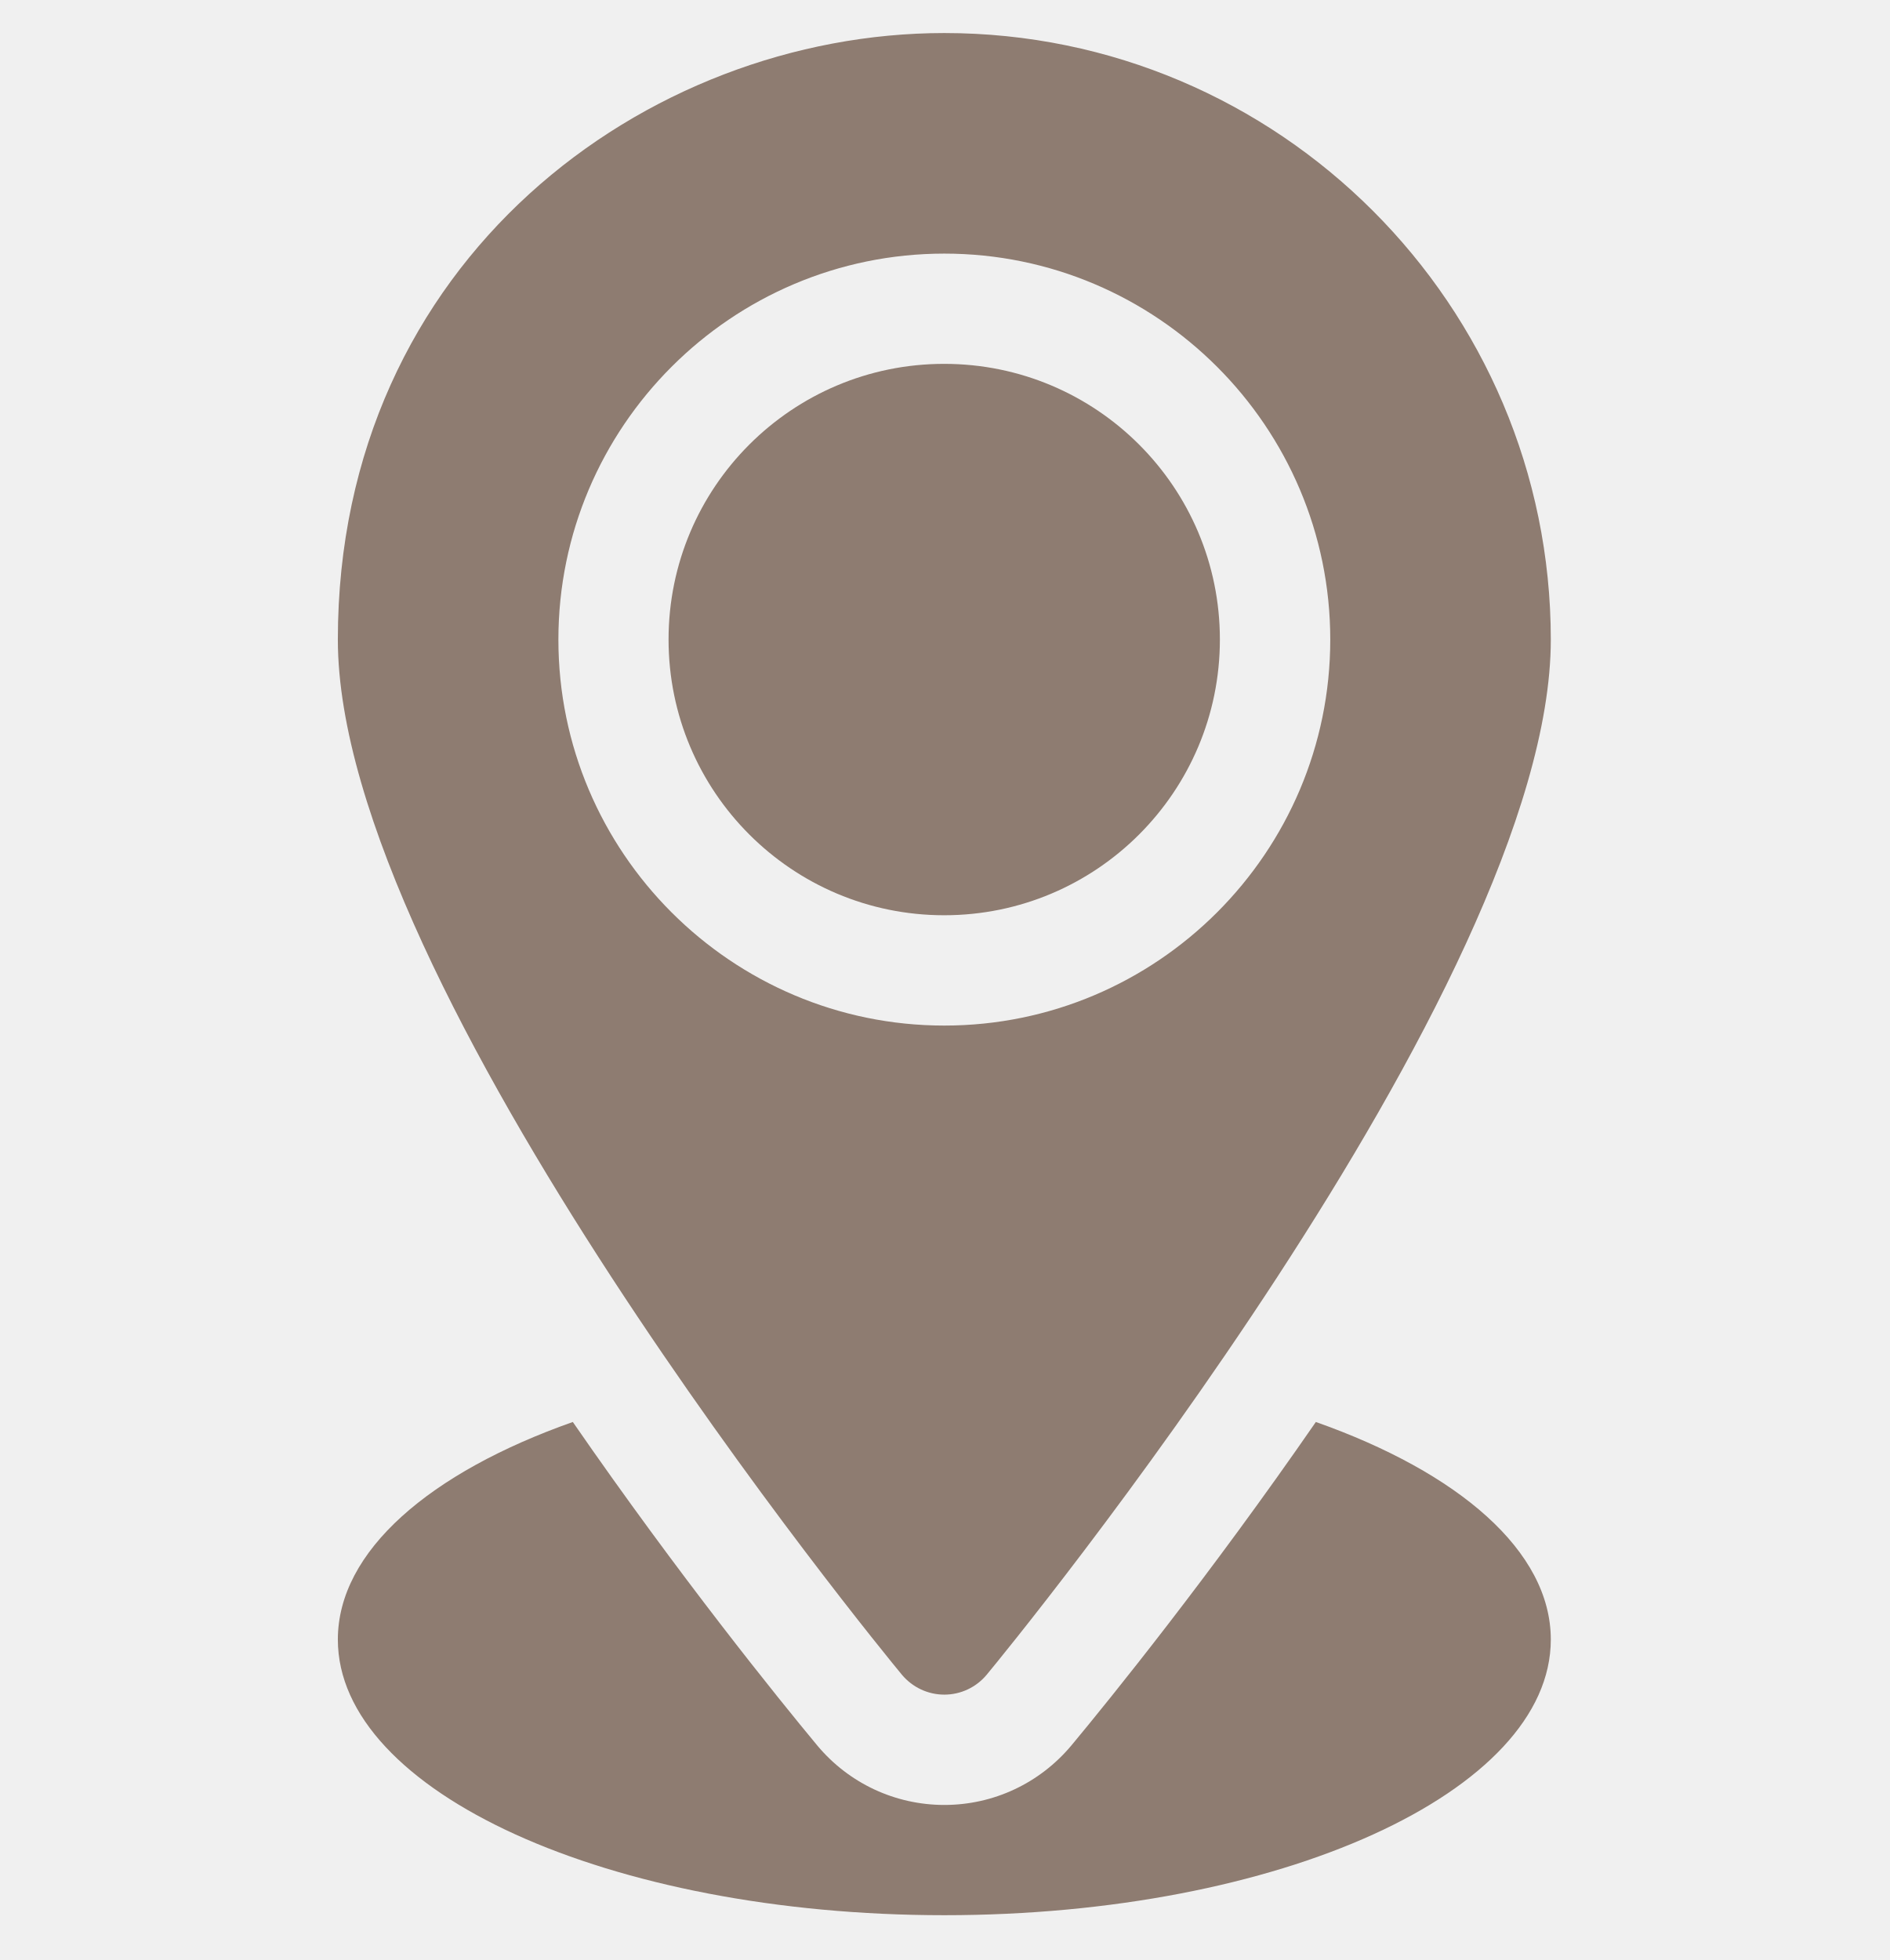
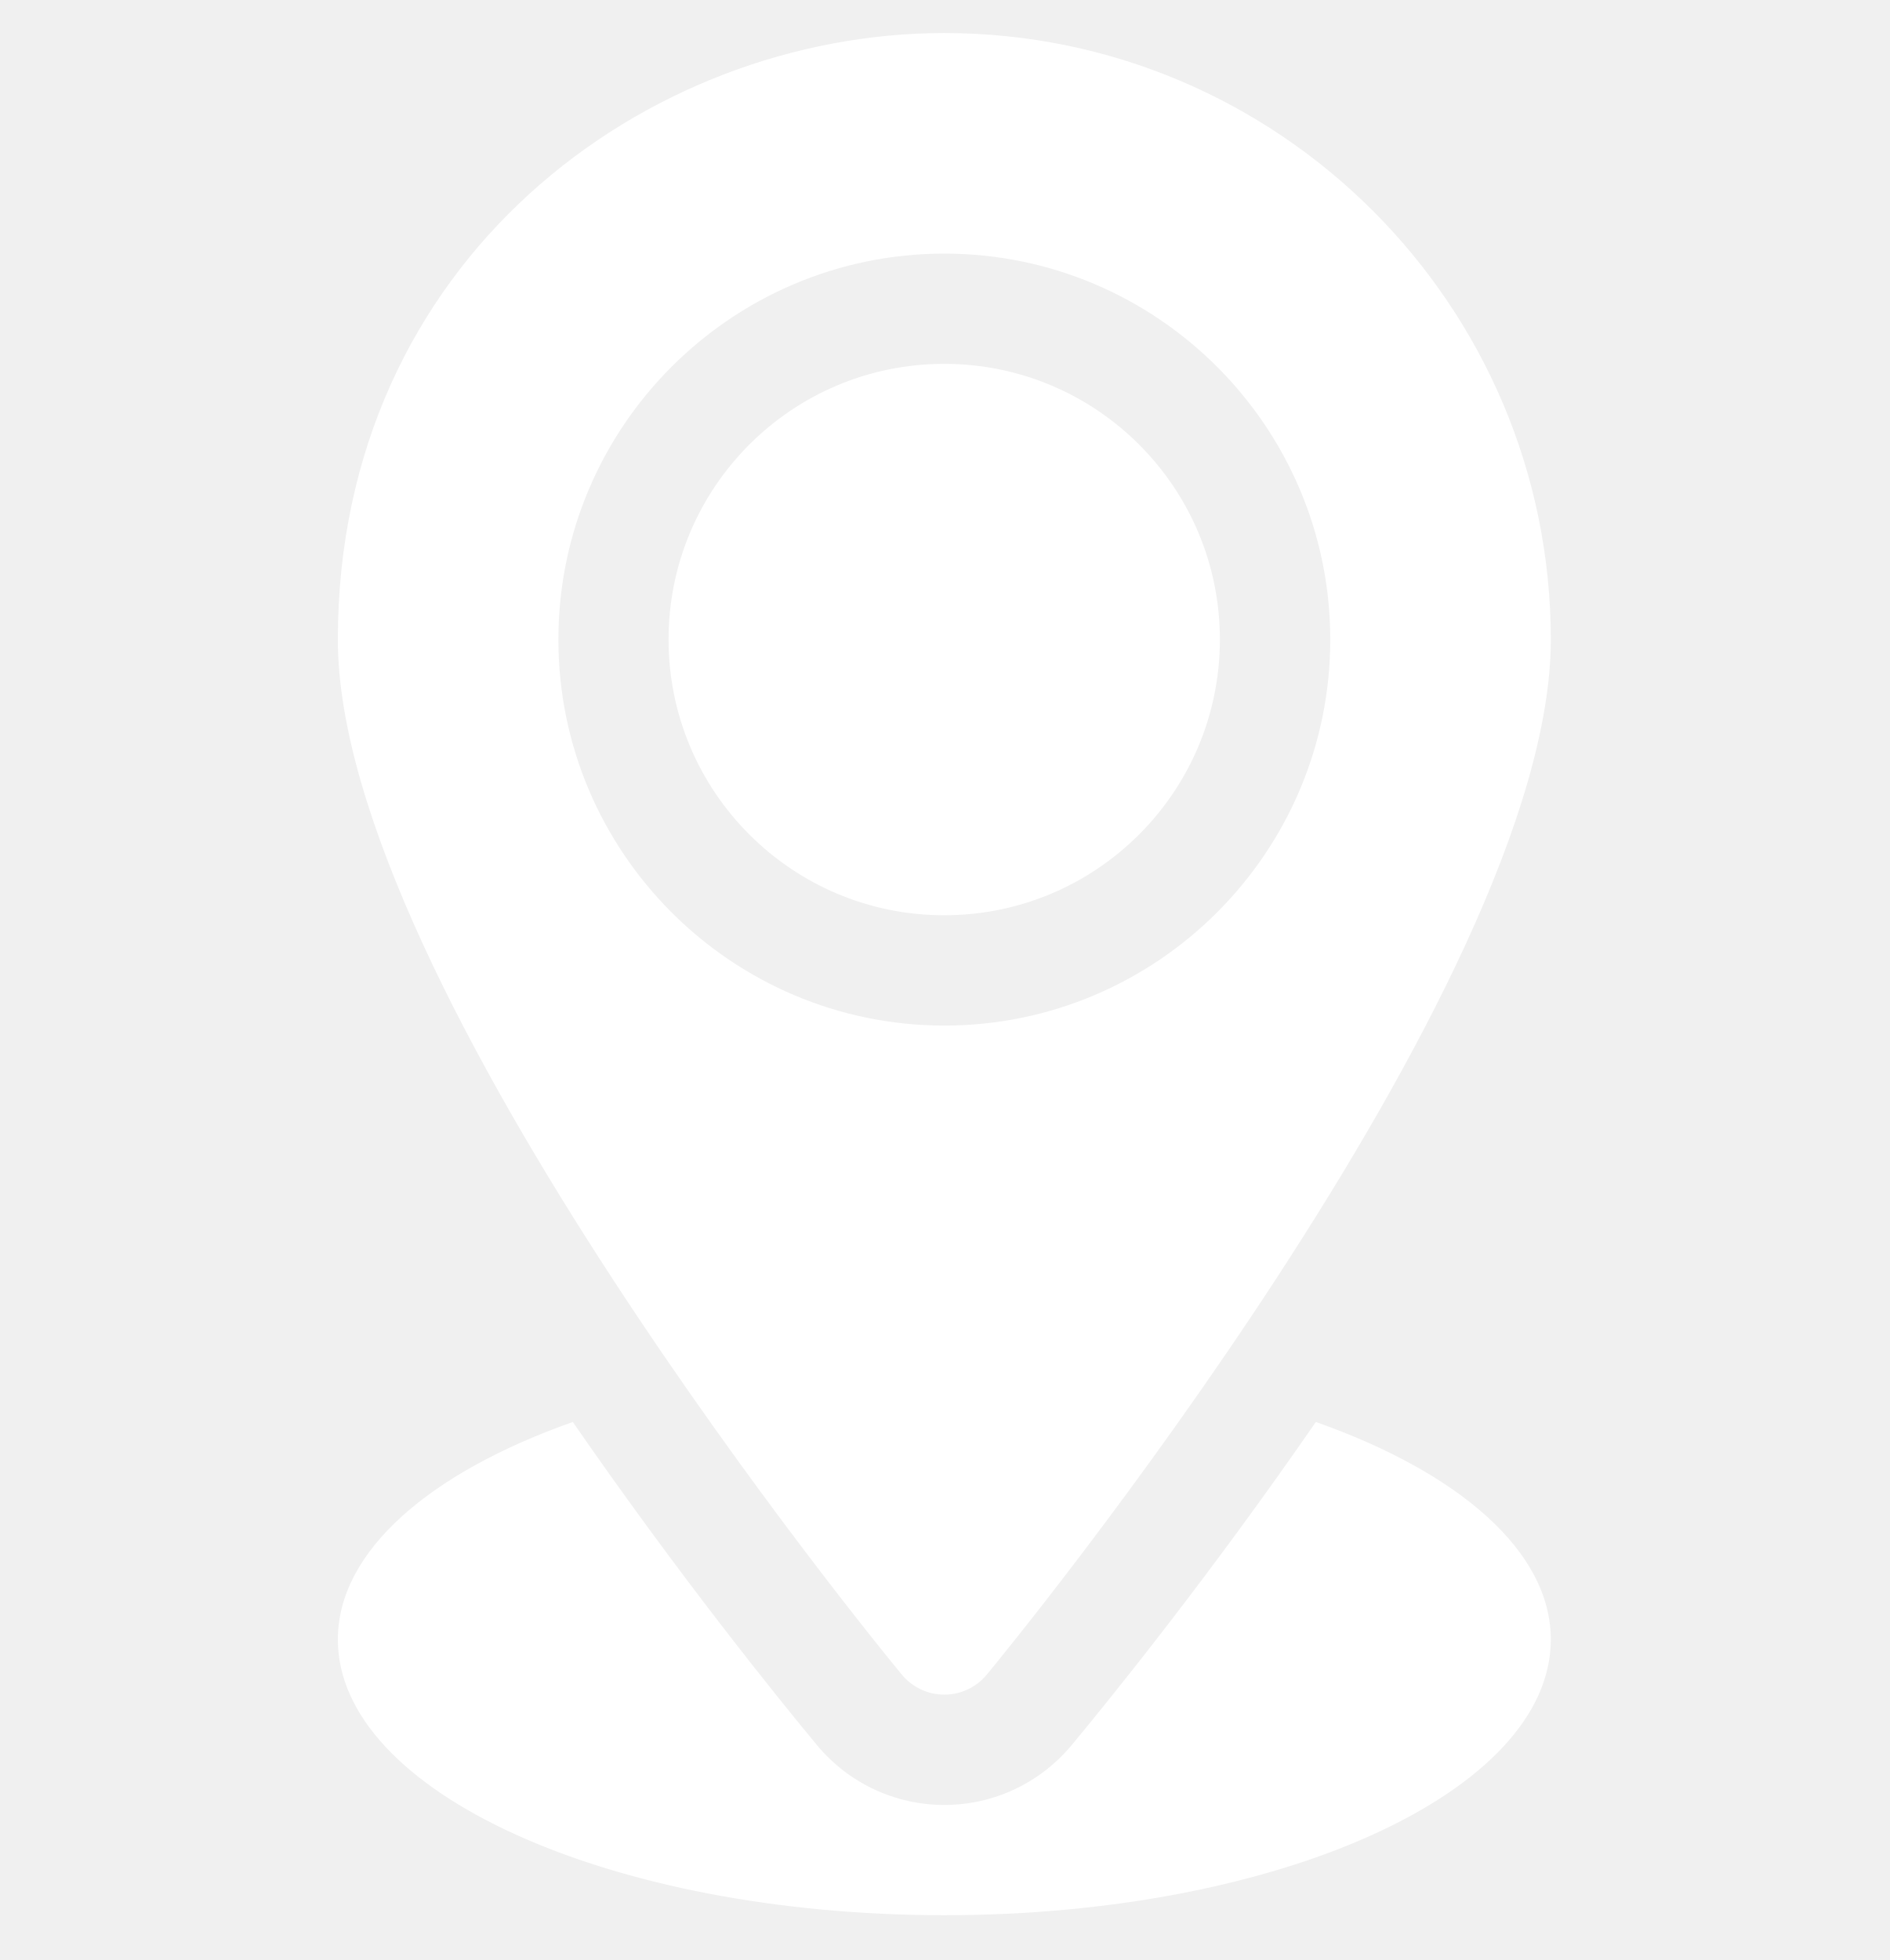
<svg xmlns="http://www.w3.org/2000/svg" width="27" height="28" viewBox="0 0 27 28" fill="none">
  <g clip-path="url(#clip0_92_154)">
-     <path d="M13.49 13.075C15.665 13.075 17.429 11.311 17.429 9.136C17.429 6.961 15.665 5.198 13.49 5.198C11.315 5.198 9.552 6.961 9.552 9.136C9.552 11.311 11.315 13.075 13.49 13.075Z" fill="#8E7C71" />
-     <path d="M13.492 0.472C9.233 0.472 4.827 3.713 4.827 9.137C4.827 14.092 12.558 23.53 12.886 23.925C13.037 24.105 13.258 24.209 13.492 24.209C13.726 24.209 13.947 24.105 14.097 23.925C14.426 23.53 22.157 14.092 22.157 9.137C22.157 4.359 18.27 0.472 13.492 0.472ZM13.492 14.651C10.452 14.651 7.978 12.177 7.978 9.137C7.978 6.097 10.452 3.623 13.492 3.623C16.532 3.623 19.006 6.097 19.006 9.137C19.006 12.177 16.532 14.651 13.492 14.651Z" fill="#8E7C71" />
-     <path d="M18.8 20.314C17.282 22.512 15.862 24.268 15.309 24.933C14.855 25.476 14.194 25.785 13.492 25.785C12.79 25.785 12.129 25.476 11.678 24.937C11.124 24.27 9.703 22.513 8.184 20.314C6.144 21.034 4.827 22.157 4.827 23.422C4.827 25.597 8.707 27.36 13.492 27.36C18.277 27.36 22.157 25.597 22.157 23.422C22.157 22.157 20.839 21.034 18.8 20.314Z" fill="#8E7C71" />
+     <path d="M13.49 13.075C15.665 13.075 17.429 11.311 17.429 9.136C17.429 6.961 15.665 5.198 13.49 5.198C11.315 5.198 9.552 6.961 9.552 9.136C9.552 11.311 11.315 13.075 13.49 13.075Z" fill="white" />
+     <path d="M13.492 0.472C9.233 0.472 4.827 3.713 4.827 9.137C4.827 14.092 12.558 23.53 12.886 23.925C13.037 24.105 13.258 24.209 13.492 24.209C13.726 24.209 13.947 24.105 14.097 23.925C14.426 23.53 22.157 14.092 22.157 9.137C22.157 4.359 18.27 0.472 13.492 0.472ZM13.492 14.651C10.452 14.651 7.978 12.177 7.978 9.137C7.978 6.097 10.452 3.623 13.492 3.623C16.532 3.623 19.006 6.097 19.006 9.137C19.006 12.177 16.532 14.651 13.492 14.651Z" fill="white" />
+     <path d="M18.8 20.314C17.282 22.512 15.862 24.268 15.309 24.933C14.855 25.476 14.194 25.785 13.492 25.785C12.79 25.785 12.129 25.476 11.678 24.937C11.124 24.27 9.703 22.513 8.184 20.314C6.144 21.034 4.827 22.157 4.827 23.422C4.827 25.597 8.707 27.36 13.492 27.36C18.277 27.36 22.157 25.597 22.157 23.422C22.157 22.157 20.839 21.034 18.8 20.314Z" fill="white" />
  </g>
  <defs>
    <clipPath id="clip0_92_154">
      <rect width="26.887" height="26.887" fill="white" transform="translate(0.0478516 0.472656)" />
    </clipPath>
  </defs>
</svg>
